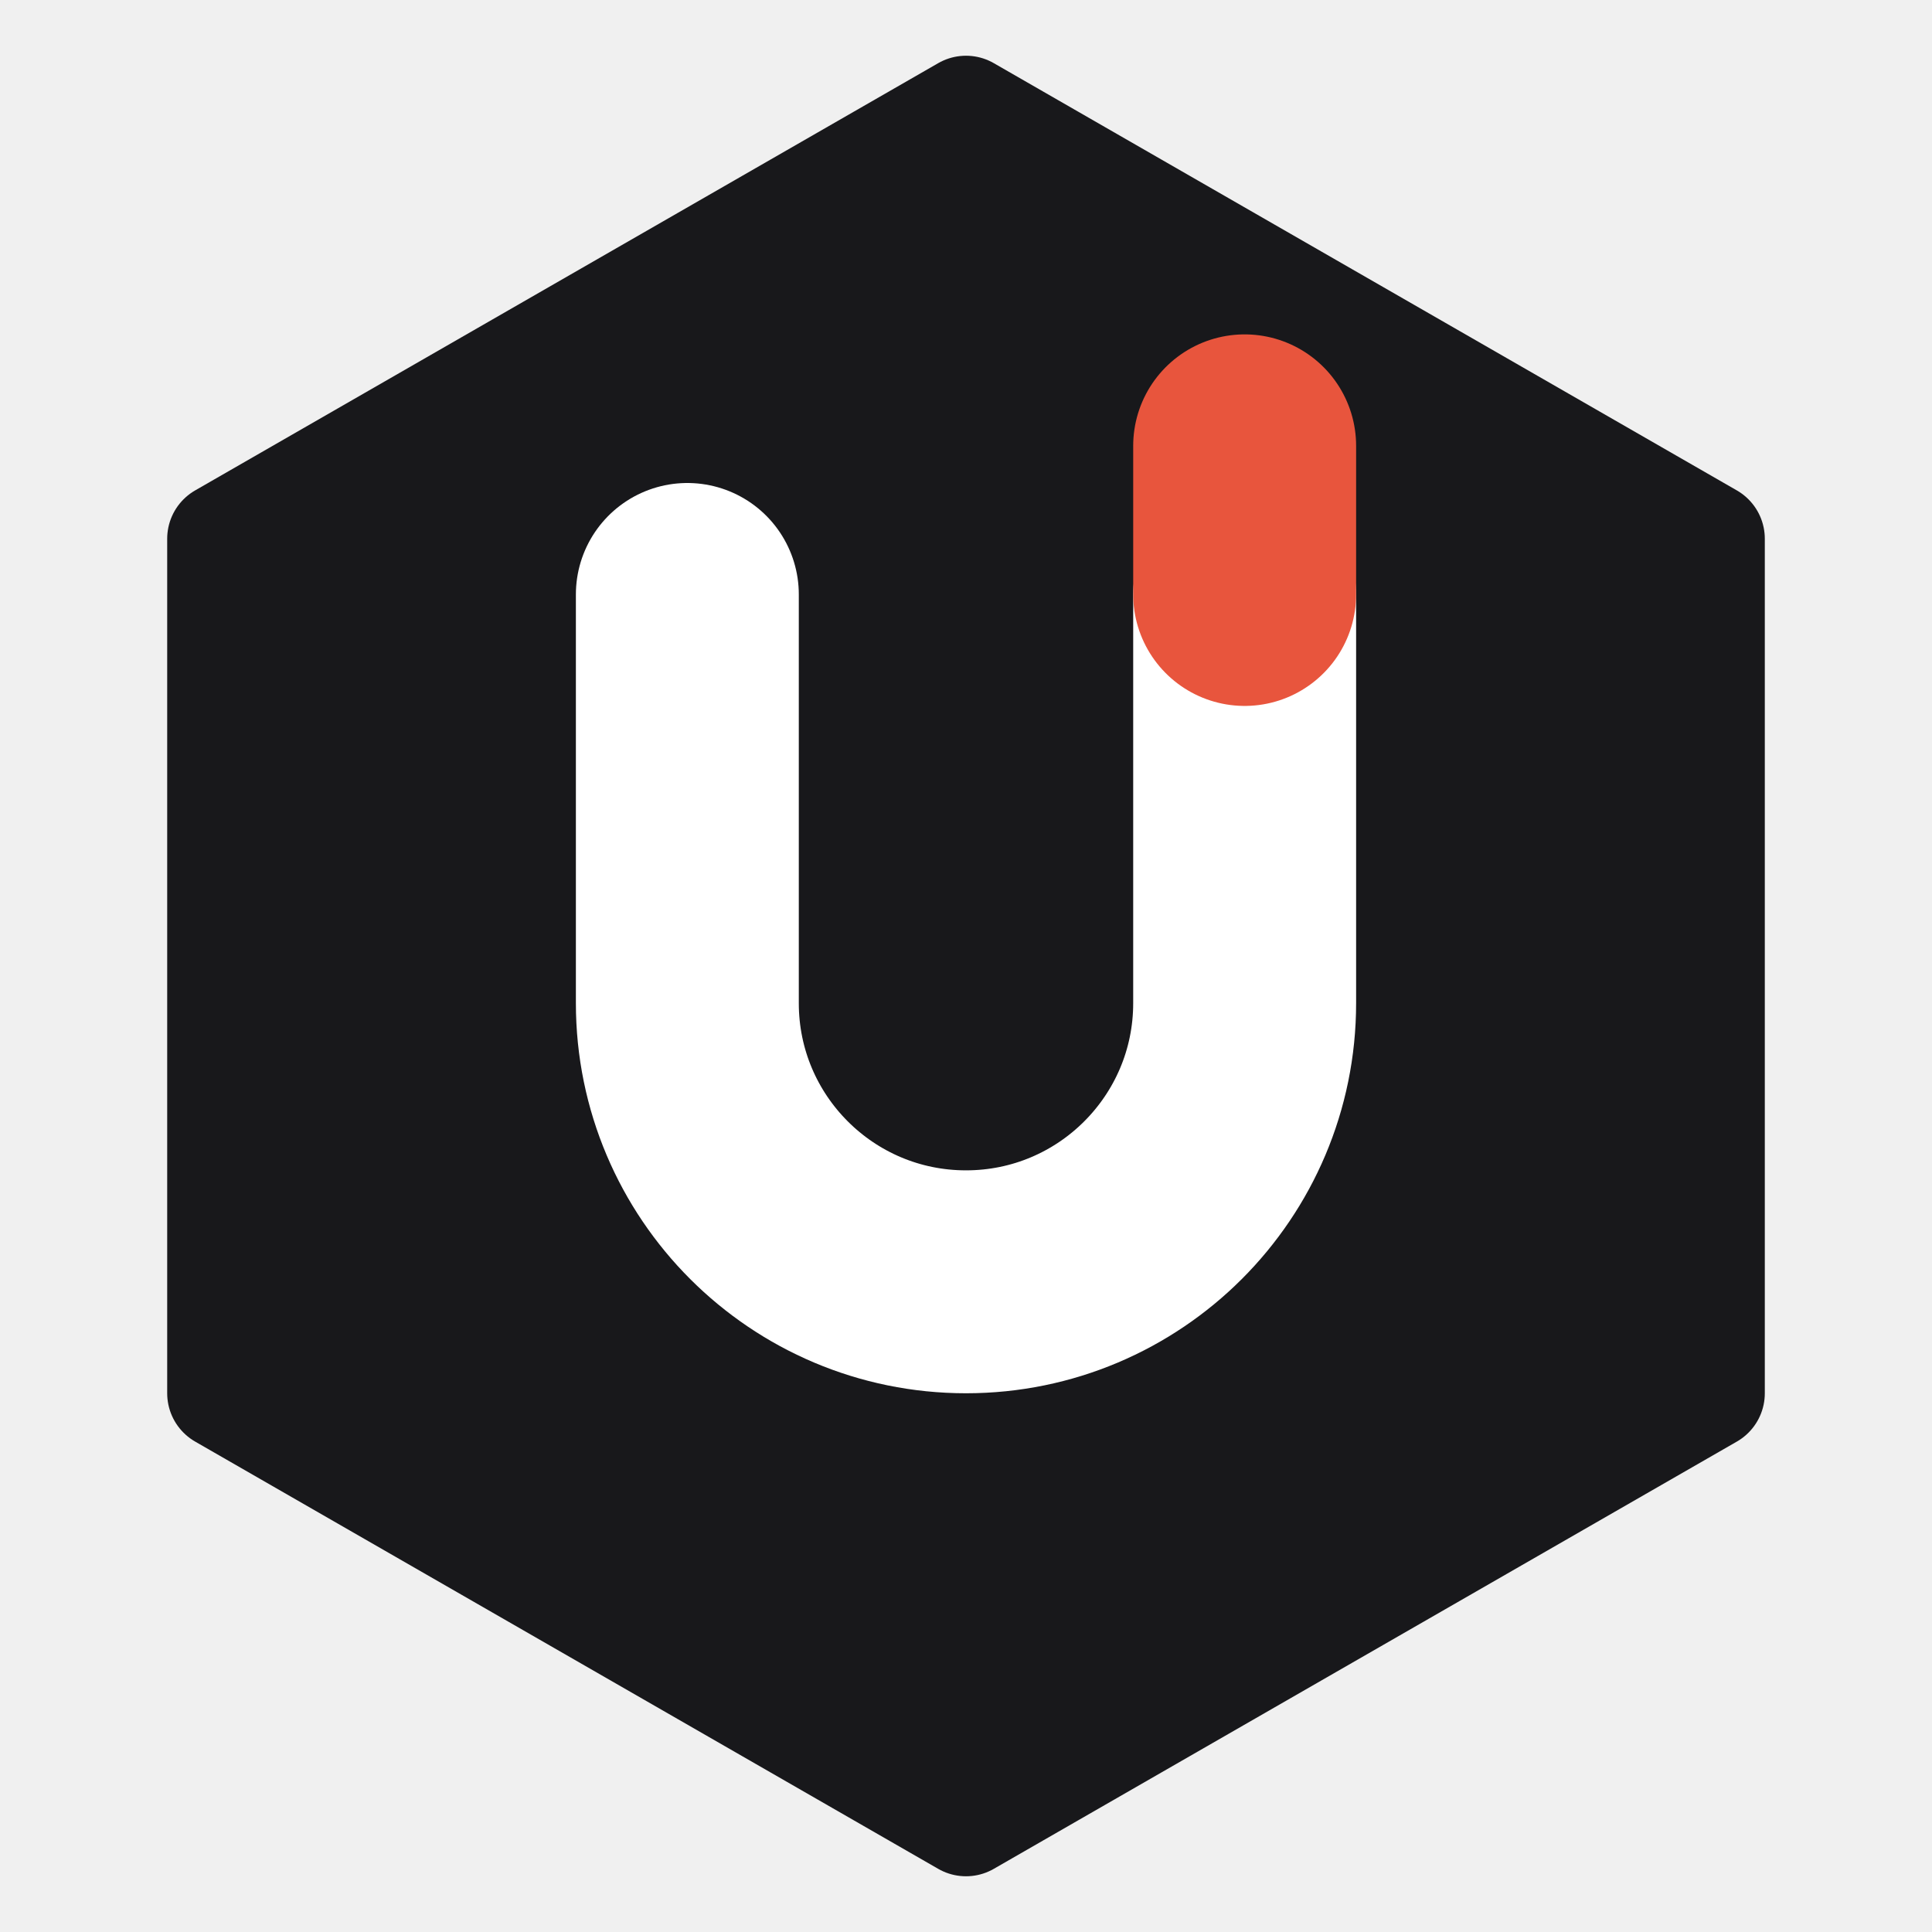
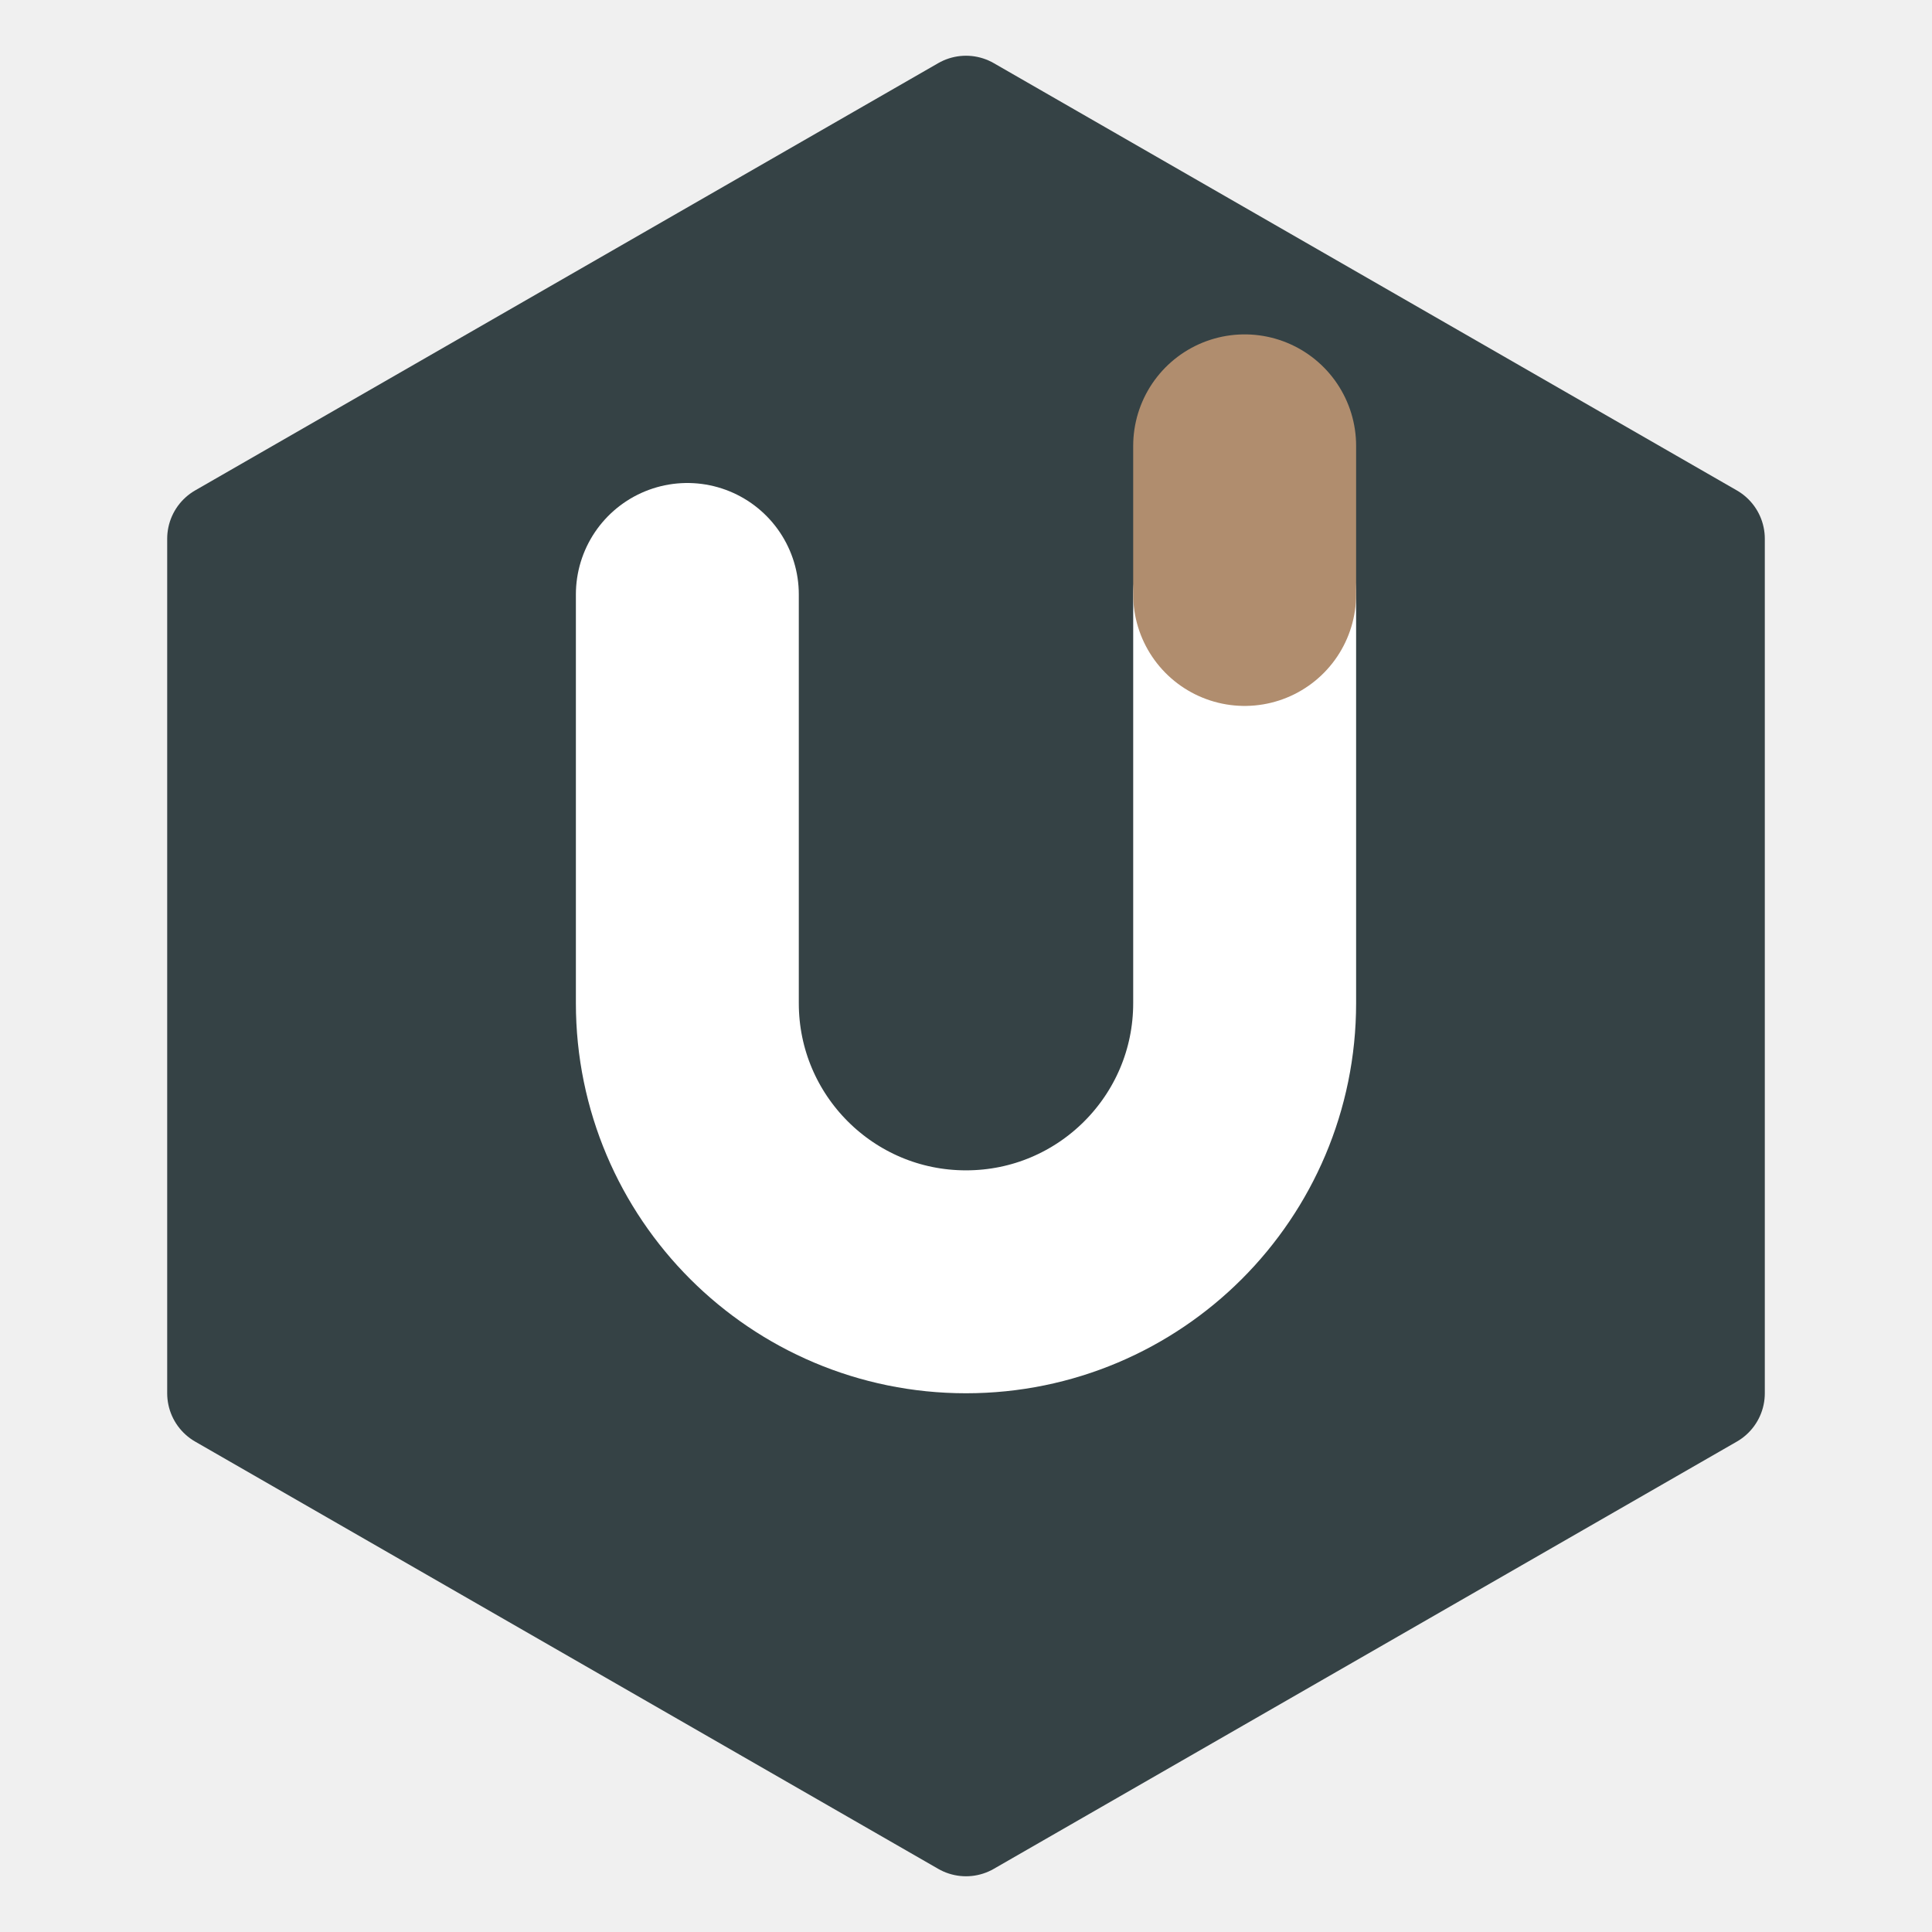
<svg xmlns="http://www.w3.org/2000/svg" viewBox="-2 -2 104 104" width="512" height="512">
-   <path d="M50 4 L90 27 V73 L50 96 L10 73 V27 Z" fill="#18181B" stroke="#18181B" stroke-width="6" stroke-linejoin="round" />
+   <path d="M50 4 L90 27 V73 L50 96 L10 73 V27 Z" fill="#354245" stroke="#354245" stroke-width="6" stroke-linejoin="round" />
  <path d="M35 30 V52 a15 15 0 0 0 30 0 V30" fill="none" stroke="#FFFFFF" stroke-width="12" stroke-linecap="round" />
-   <path d="M65 30 L65 22" stroke="#E8553D" stroke-width="12" stroke-linecap="round" />
+   <path d="M65 30 L65 22" stroke="#B08D6E" stroke-width="12" stroke-linecap="round" />
</svg>
